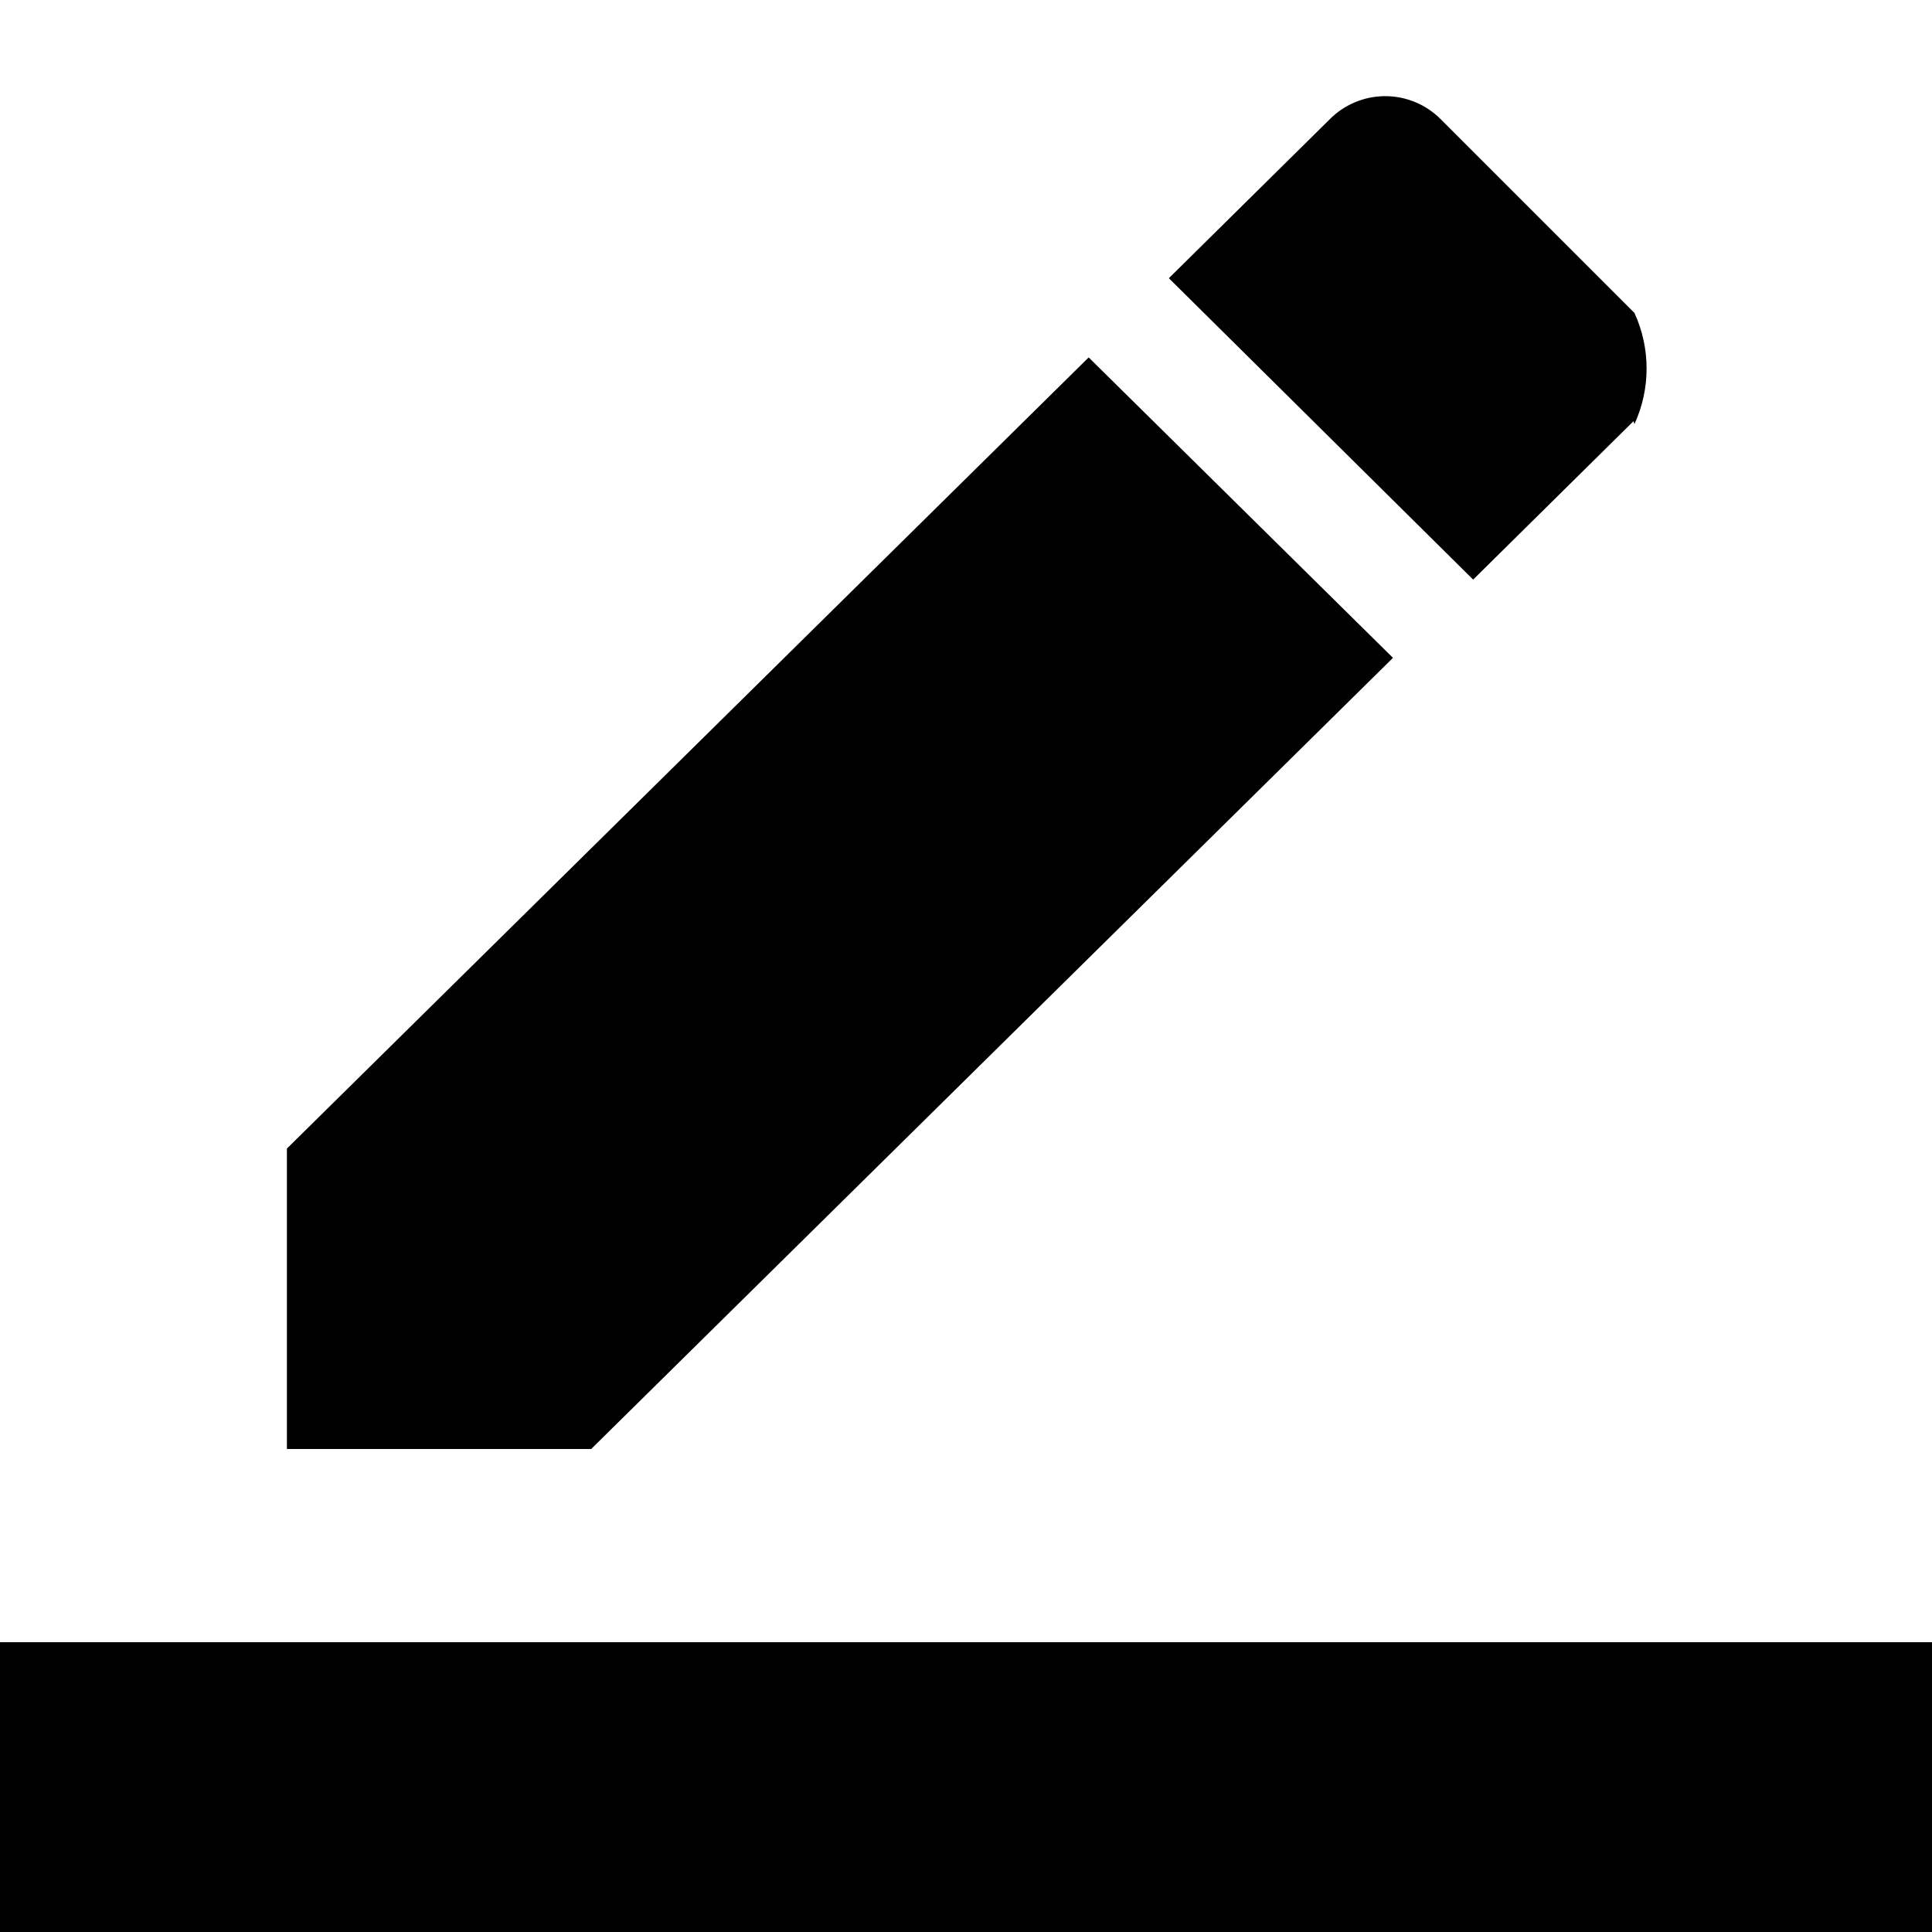
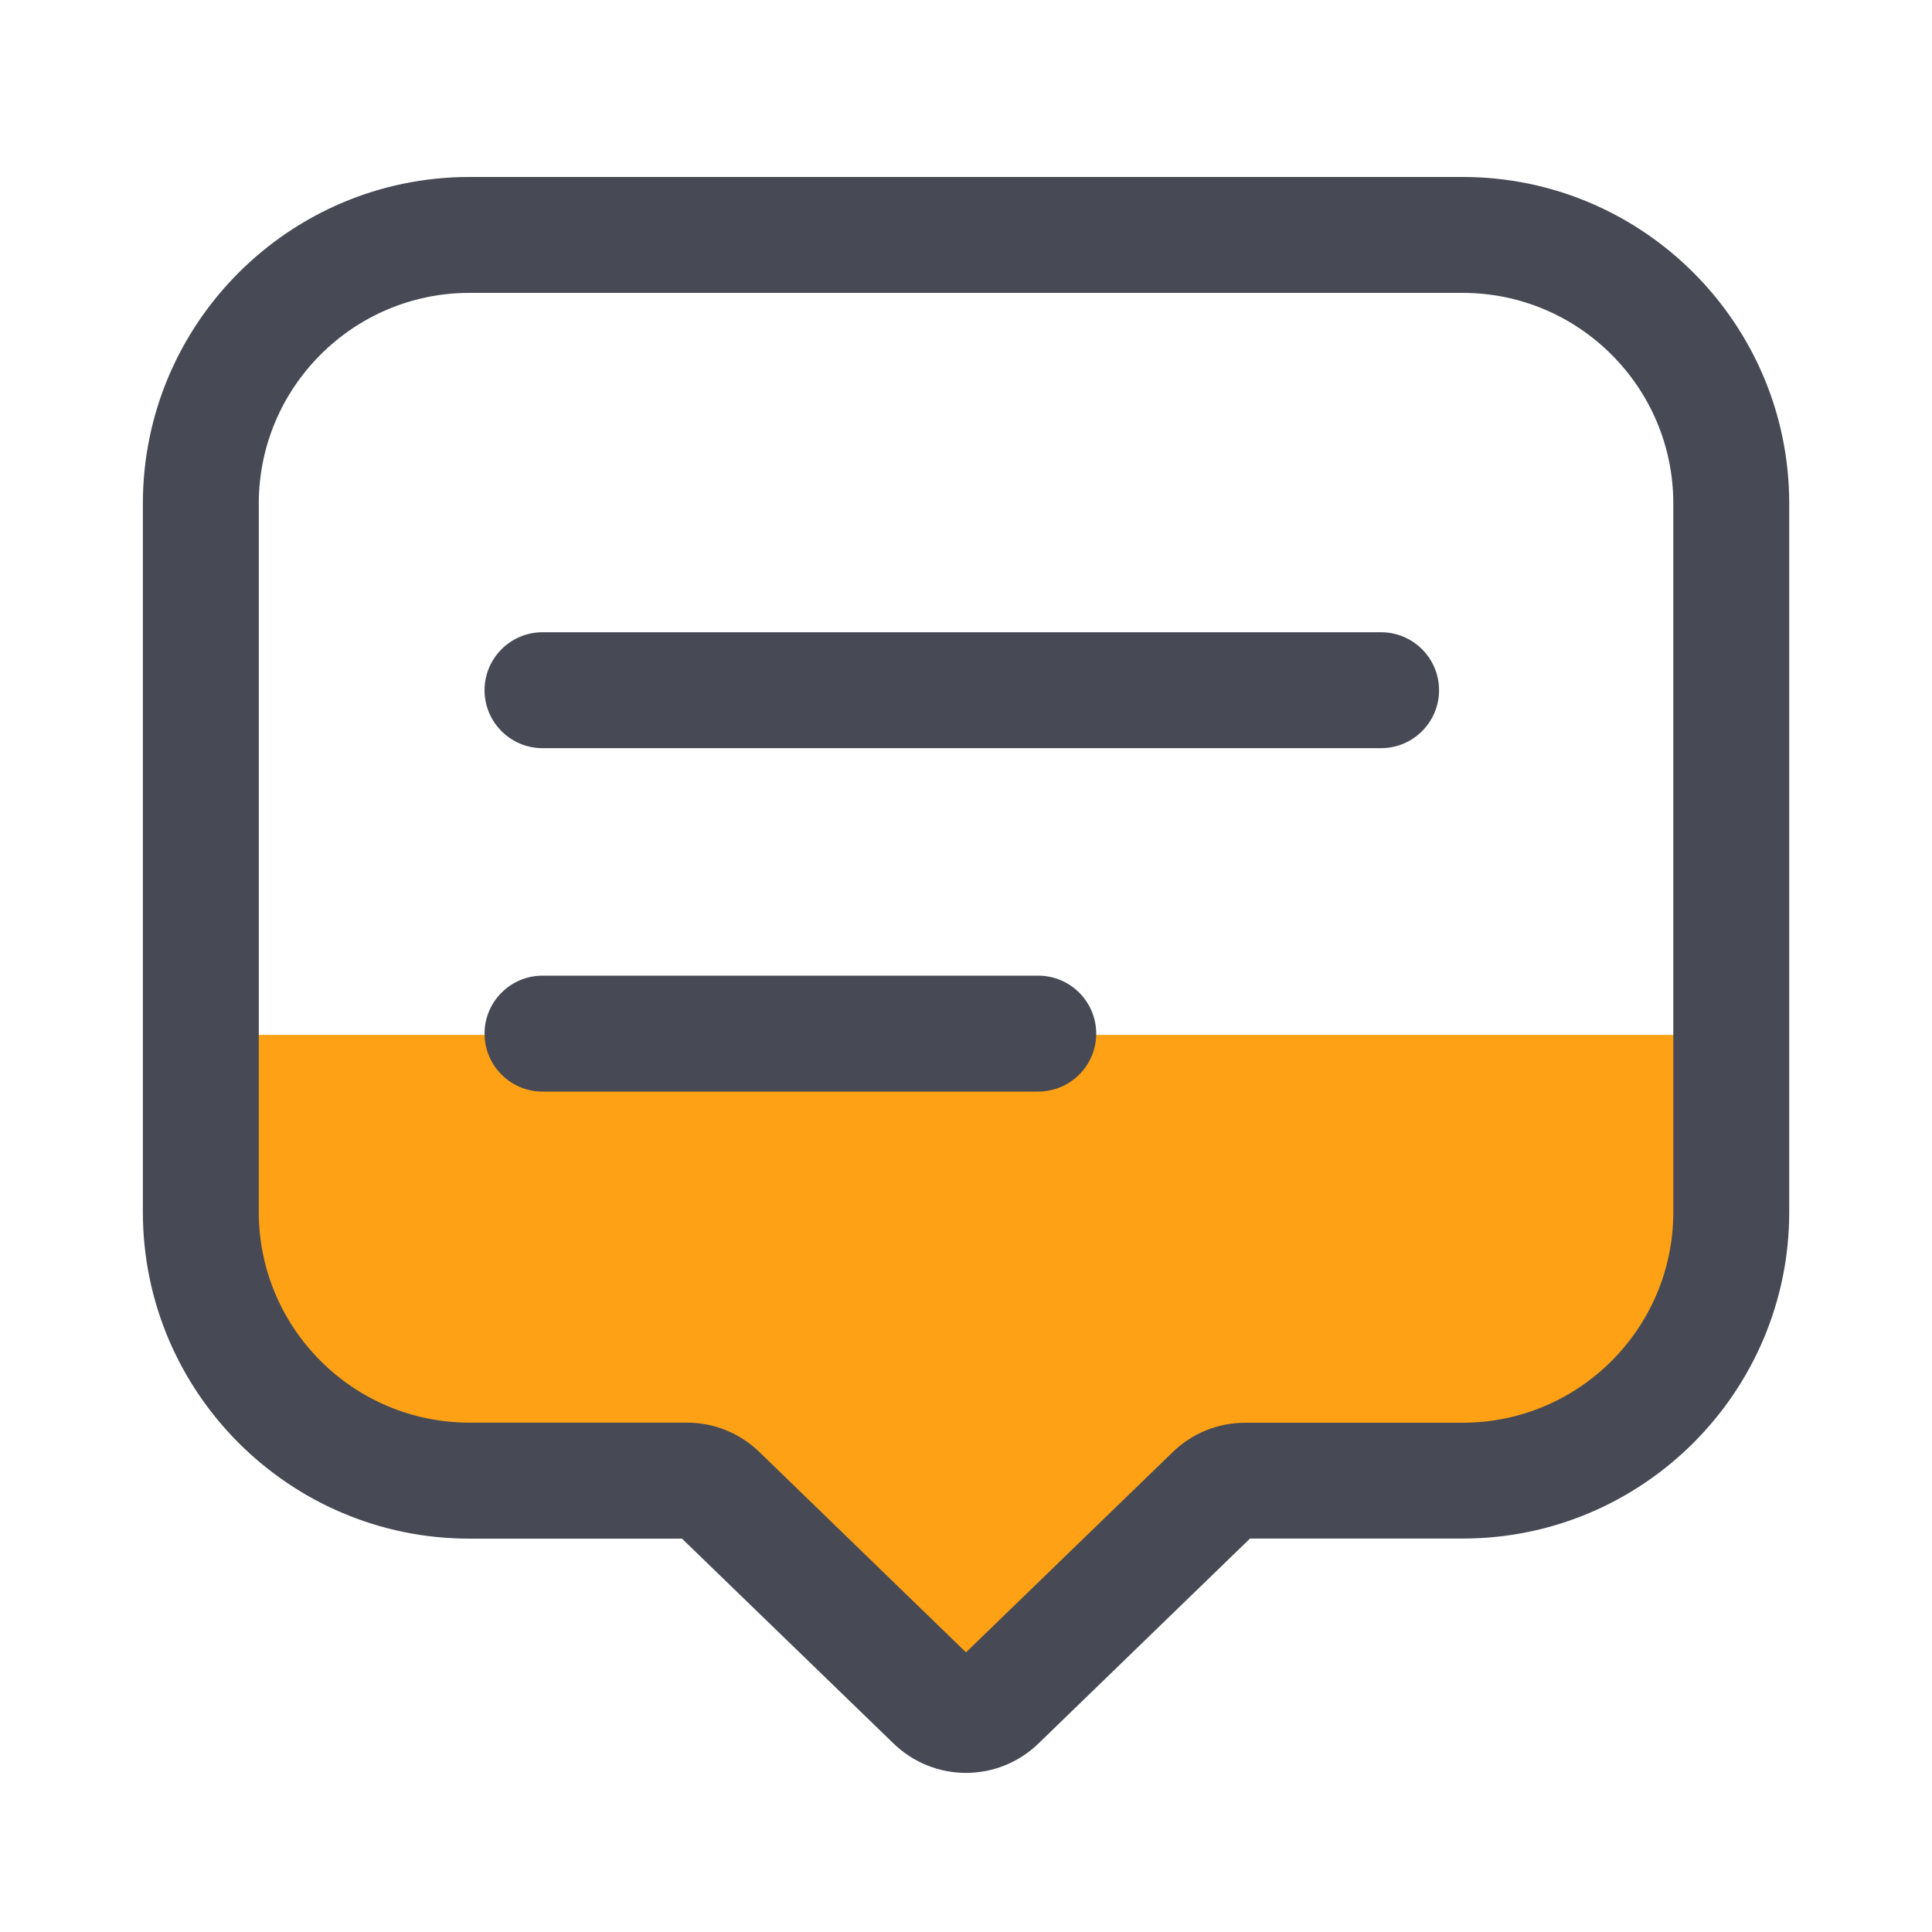
- <svg xmlns="http://www.w3.org/2000/svg" t="1635690922526" class="icon" viewBox="0 0 1024 1024" version="1.1" p-id="15605" width="200" height="200">
+ <svg xmlns="http://www.w3.org/2000/svg" t="1637027644627" class="icon" viewBox="0 0 1024 1024" version="1.1" p-id="3763" width="200" height="200">
  <defs>
    <style type="text/css" />
  </defs>
-   <path d="M738.304 348.672L577.024 189.44l-424.96 419.328V768h161.28l424.96-419.328zM865.792 223.232L780.8 307.2 619.52 147.456l84.992-83.968a41.472 41.472 0 0 1 59.392 0l102.4 102.4a70.656 70.656 0 0 1 0 58.88zM0 870.4h1024v153.6H0v-153.6z" p-id="15606" />
+   <path d="M775.219 784.794h-115.2c-6.4 0-12.544 2.509-17.152 6.963l-113.715 110.182a24.704 24.704 0 0 1-34.355 0l-113.715-110.182c-4.608-4.454-10.752-6.963-17.152-6.963h-115.2c-78.643 0-142.336-63.744-142.336-142.336v-93.952h811.213v93.952c0 78.592-63.744 142.336-142.387 142.336z" fill="#ffa115" p-id="3764" />
+   <path d="M512 939.674c-13.875 0-27.75-5.222-38.554-15.718L361.472 815.514H248.781c-95.437 0-173.056-77.67-173.056-173.056V266.854c0-95.437 77.67-173.056 173.056-173.056h526.49c95.437 0 173.056 77.619 173.056 173.056v375.552c0 95.437-77.67 173.056-173.056 173.056H662.528l-111.974 108.493a55.132 55.132 0 0 1-38.554 15.718zM248.781 155.238c-61.542 0-111.616 50.074-111.616 111.616v375.552c0 61.542 50.074 111.616 111.616 111.616h115.2c14.49 0 28.16 5.53 38.554 15.616L512 875.776l109.517-106.086c10.394-10.086 24.064-15.616 38.554-15.616h115.2c61.542 0 111.616-50.074 111.616-111.616V266.854c0-61.542-50.074-111.616-111.616-111.616H248.781z" fill="#474A54" p-id="3765" />
+   <path d="M731.955 396.544h-444.416c-16.947 0-30.72-13.773-30.72-30.72s13.773-30.72 30.72-30.72h444.467c16.947 0 30.72 13.773 30.72 30.72s-13.773 30.72-30.771 30.72zM550.246 578.56H287.539c-16.947 0-30.72-13.773-30.72-30.72s13.773-30.72 30.72-30.72h262.758c16.947 0 30.72 13.773 30.72 30.72s-13.773 30.72-30.771 30.72z" fill="#474A54" p-id="3766" />
</svg>
